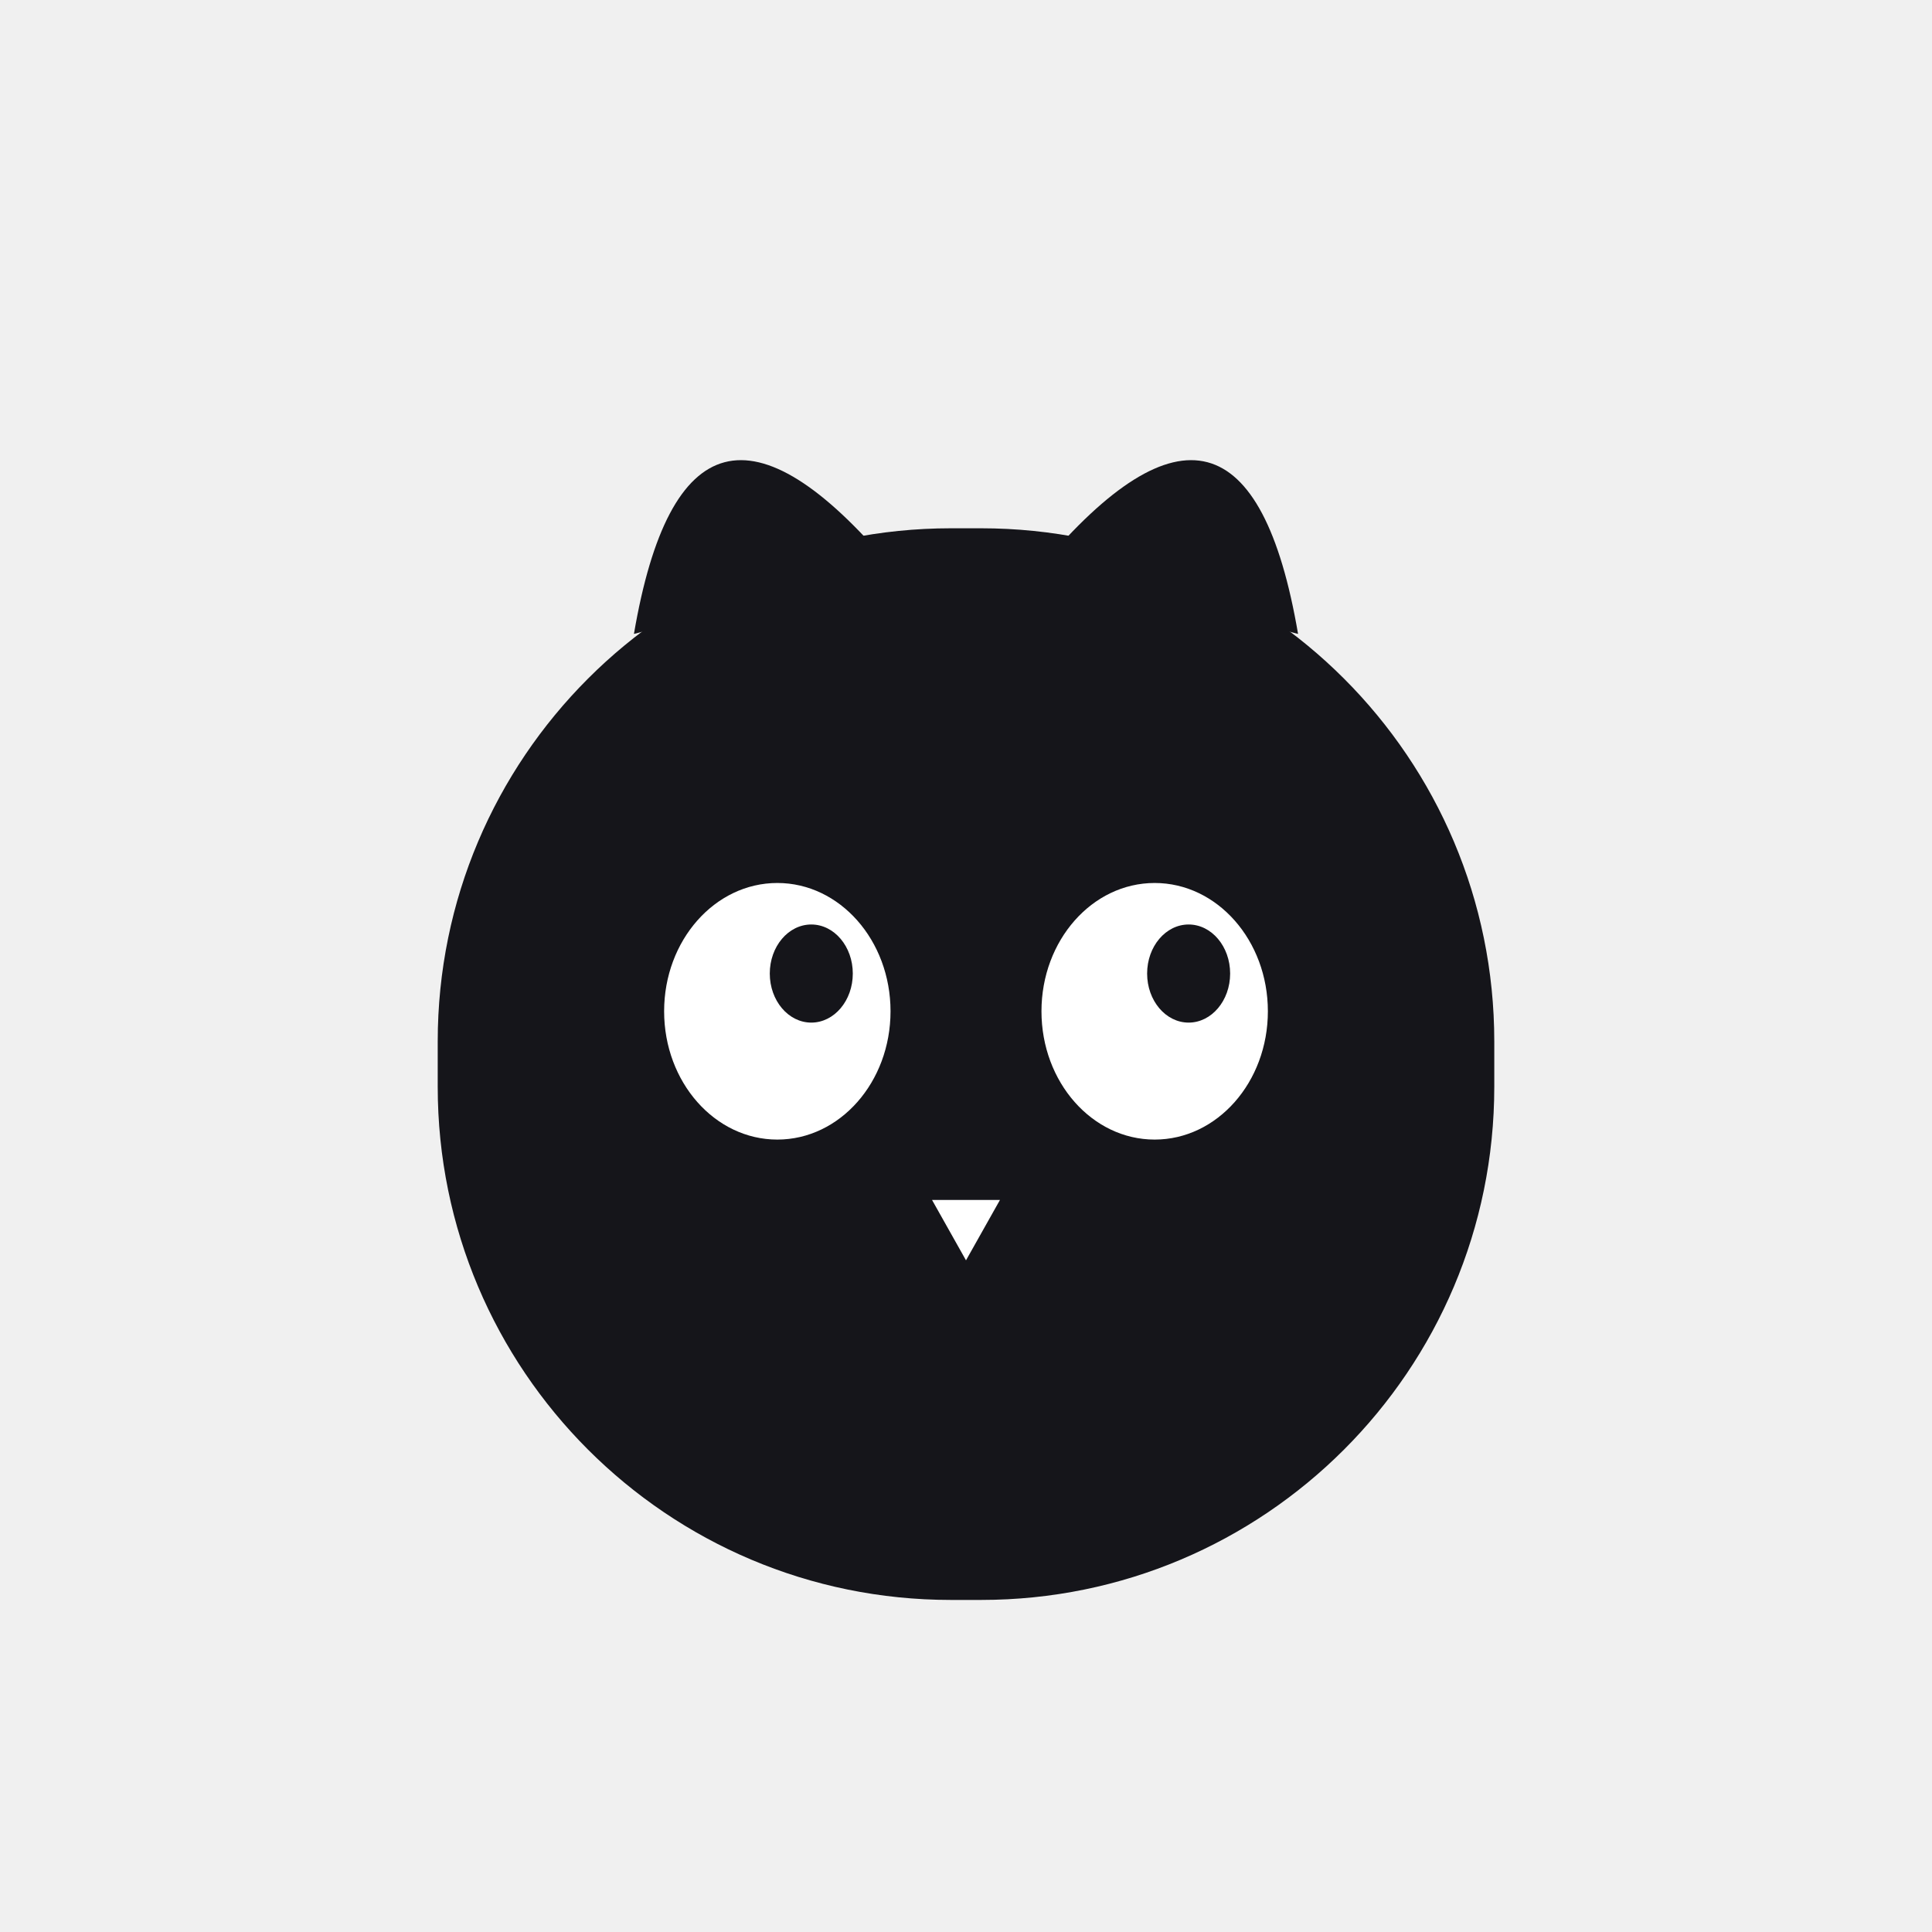
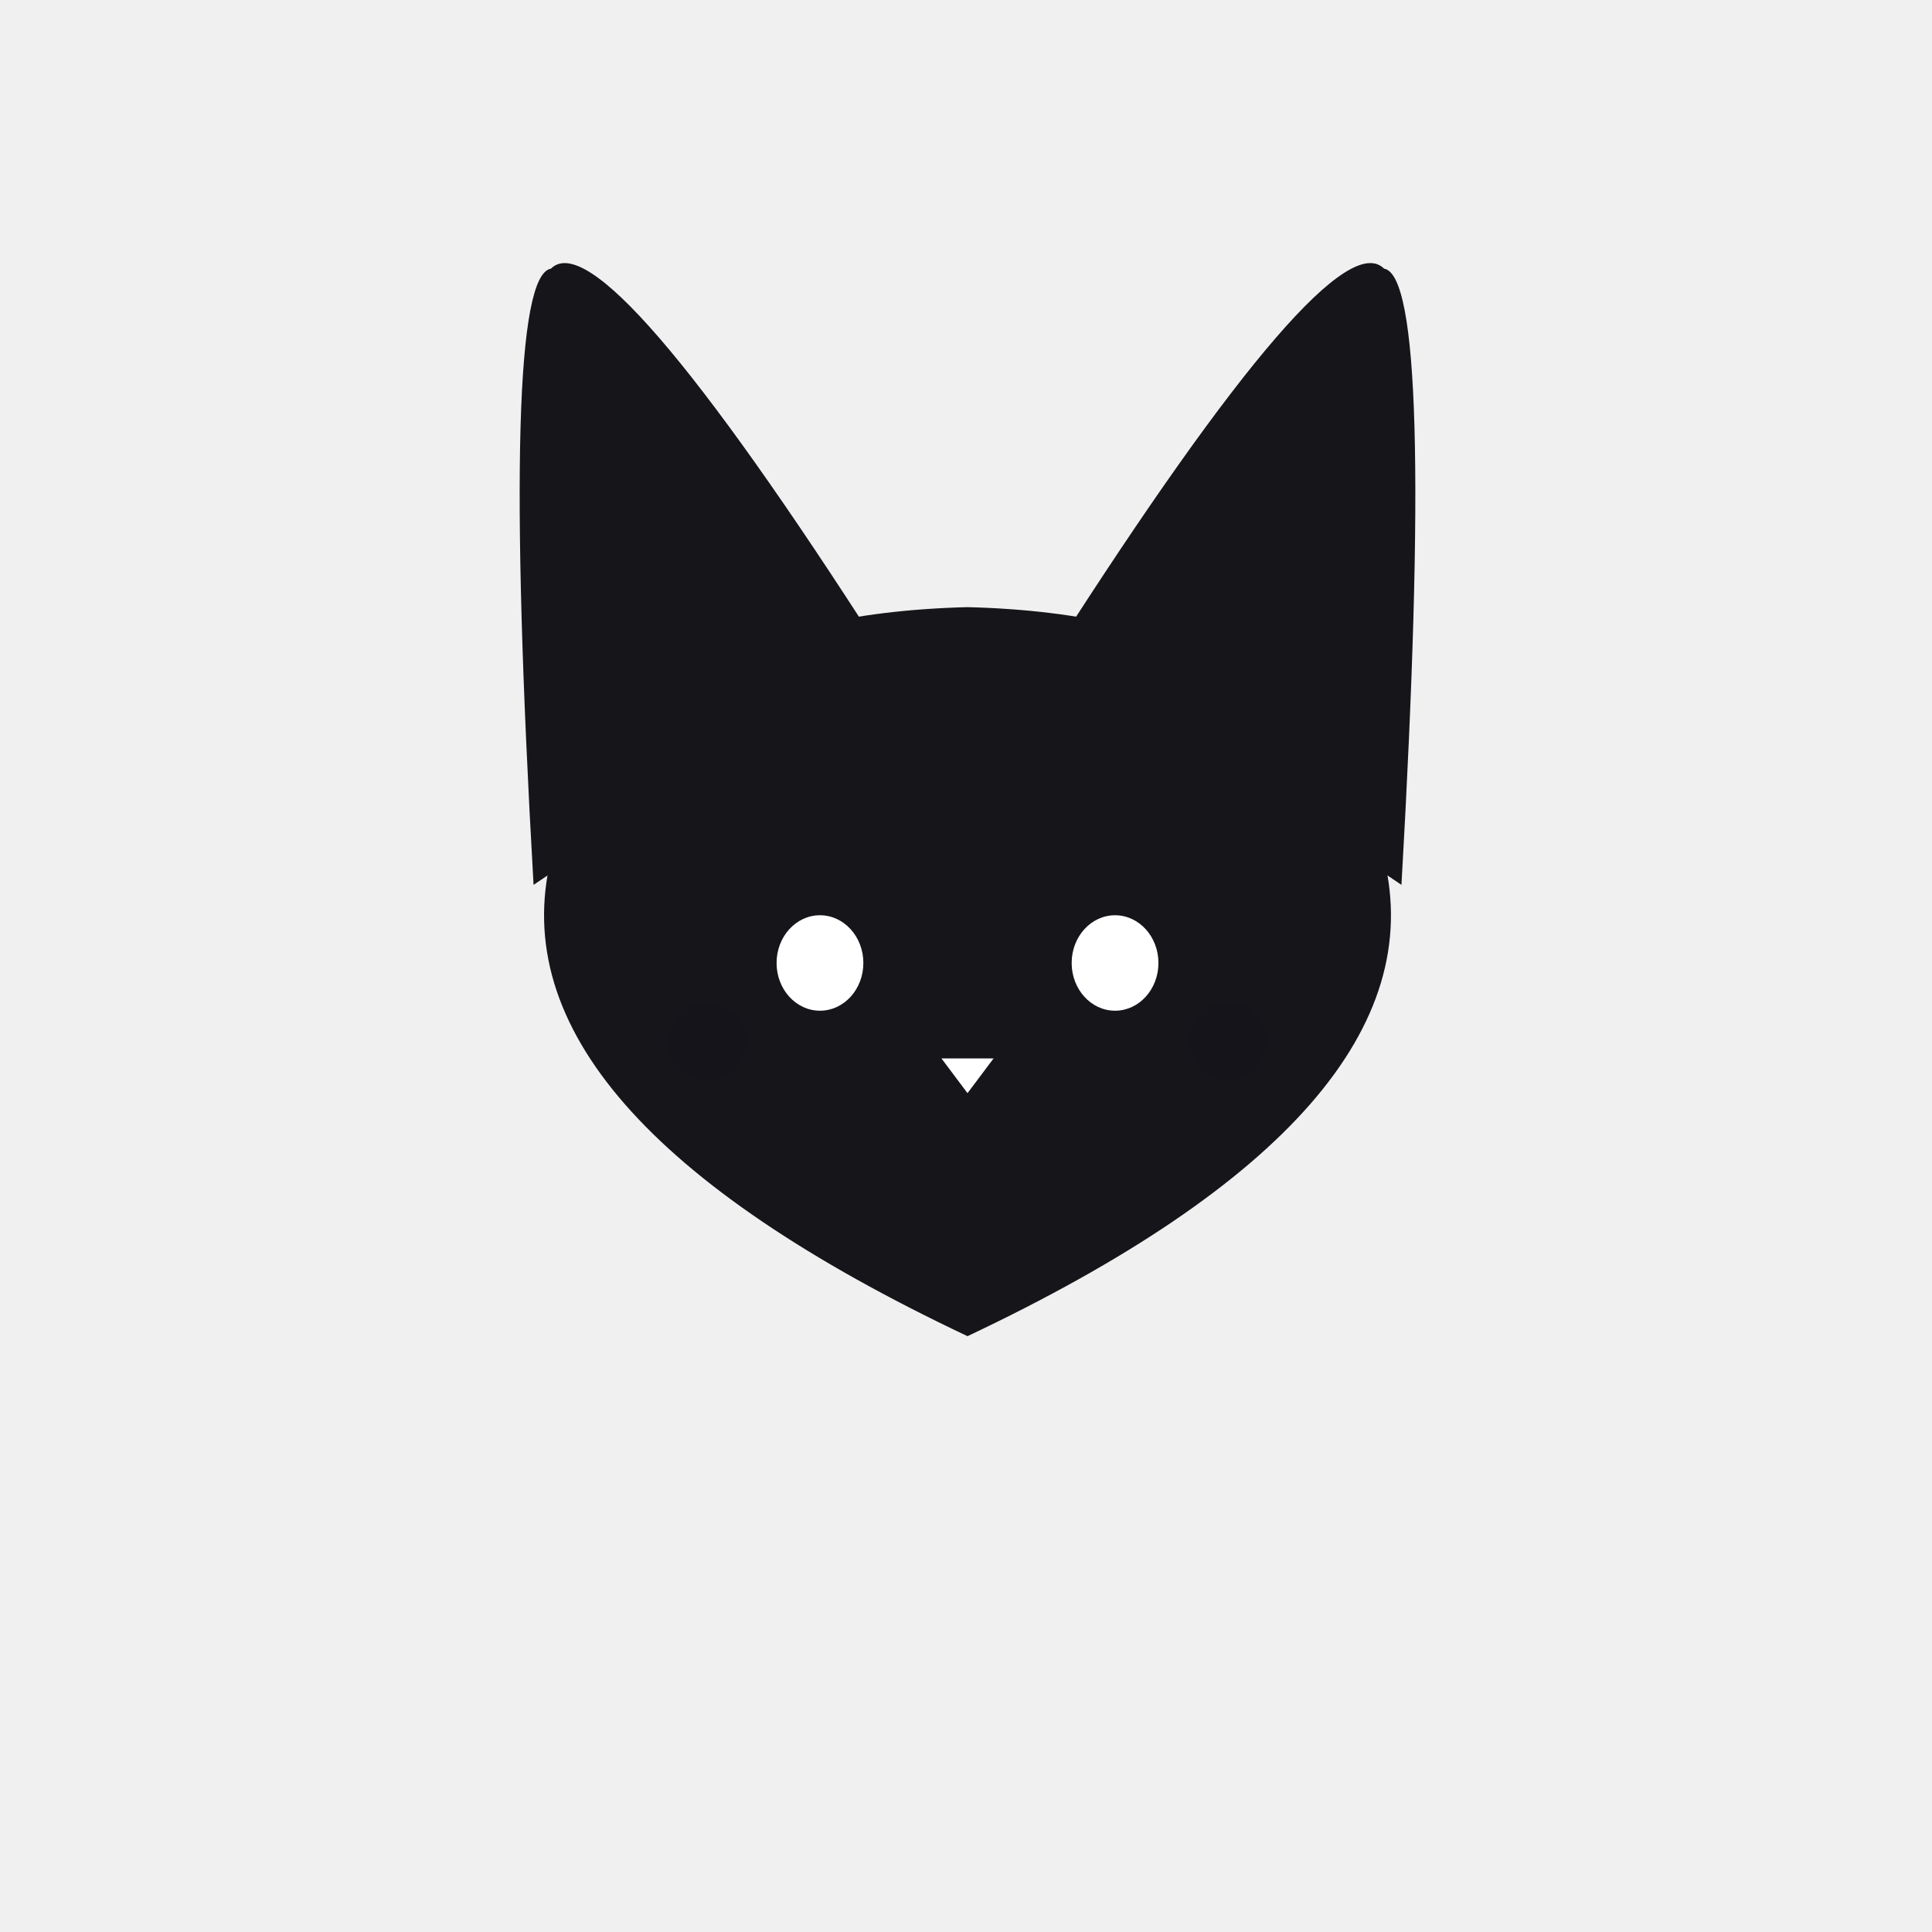
<svg xmlns="http://www.w3.org/2000/svg" viewBox="0 0 512 512" width="512" height="512">
-   <defs>
-     <linearGradient id="body" x1="0" y1="0" x2="0.4" y2="1">
-       <stop offset="0" stop-color="#4A4560" />
-       <stop offset="0.55" stop-color="#26262B" />
-       <stop offset="1" stop-color="#15151A" />
-     </linearGradient>
-     <linearGradient id="belly" x1="0" y1="0" x2="0" y2="1">
-       <stop offset="0" stop-color="#E2DDFB" />
-       <stop offset="1" stop-color="#BDB4EE" />
-     </linearGradient>
-     <linearGradient id="wing" x1="0" y1="0" x2="1" y2="1">
-       <stop offset="0" stop-color="#BDB4EE" />
-       <stop offset="1" stop-color="#8F84D6" />
-     </linearGradient>
-     <radialGradient id="glow" cx="0.5" cy="0.6" r="0.6">
-       <stop offset="0" stop-color="#BDB4EE" stop-opacity="0.35" />
-       <stop offset="1" stop-color="#BDB4EE" stop-opacity="0" />
-     </radialGradient>
-     <linearGradient id="tile" x1="0" y1="0" x2="0" y2="1">
-       <stop offset="0" stop-color="#2E2A44" />
-       <stop offset="1" stop-color="#141417" />
-     </linearGradient>
-   </defs>
-   <path d="M168 168 Q182 86 236 150 Z" fill="#15151A" />
-   <path d="M344 168 Q330 86 276 150 Z" fill="#15151A" />
-   <rect x="116" y="140" width="280" height="284" rx="136" fill="#15151A" />
-   <ellipse cx="206" cy="268" rx="30" ry="34" fill="#FFFFFF" />
-   <ellipse cx="306" cy="268" rx="30" ry="34" fill="#FFFFFF" />
-   <ellipse cx="215" cy="258" rx="11" ry="13" fill="#15151A" />
-   <ellipse cx="315" cy="258" rx="11" ry="13" fill="#15151A" />
-   <path d="M247 318 L265 318 L256 334 Z" fill="#FFFFFF" />
+   <g transform="translate(-38 -30) scale(1.15)">
+     <path d="M156 230 Q148 90 160 88 Q172 76 236 176 Z" fill="#15151A" stroke="none" />
+     <path d="M166 214 Q160 112 162 110 Q174 100 222 178 Z" fill="#15151A" stroke="none" />
+     <path d="M356 230 Q364 90 352 88 Q340 76 276 176 Z" fill="#15151A" stroke="none" />
+     <path d="M346 214 Q352 112 350 110 Q338 100 290 178 Z" fill="#15151A" stroke="none" />
+     <path d="M160 224 Q176 168 256 166 Q336 168 352 224 Q366 282 256 334 Q146 282 160 224 Z" fill="#15151A" stroke="none" />
+     <path d="M196 262 Q256 246 316 262 Q312 306 256 328 Q200 306 196 262 Z" fill="#15151A" stroke="none" />
+     <ellipse cx="222" cy="248" rx="10" ry="11" fill="#FFFFFF" />
+     <ellipse cx="290" cy="248" rx="10" ry="11" fill="#FFFFFF" />
+     <path d="M250 270 L262 270 L256 278 Z" fill="#FFFFFF" />
+     <path d="M246 286 Q251 292 256 286 Q261 292 266 286" fill="none" stroke="#15151A" stroke-width="2.6" stroke-linecap="round" />
+     <circle cx="196" cy="266" r="9" fill="#15151A" fill-opacity="0.85" />
+     <circle cx="316" cy="266" r="9" fill="#15151A" fill-opacity="0.85" />
+   </g>
</svg>
